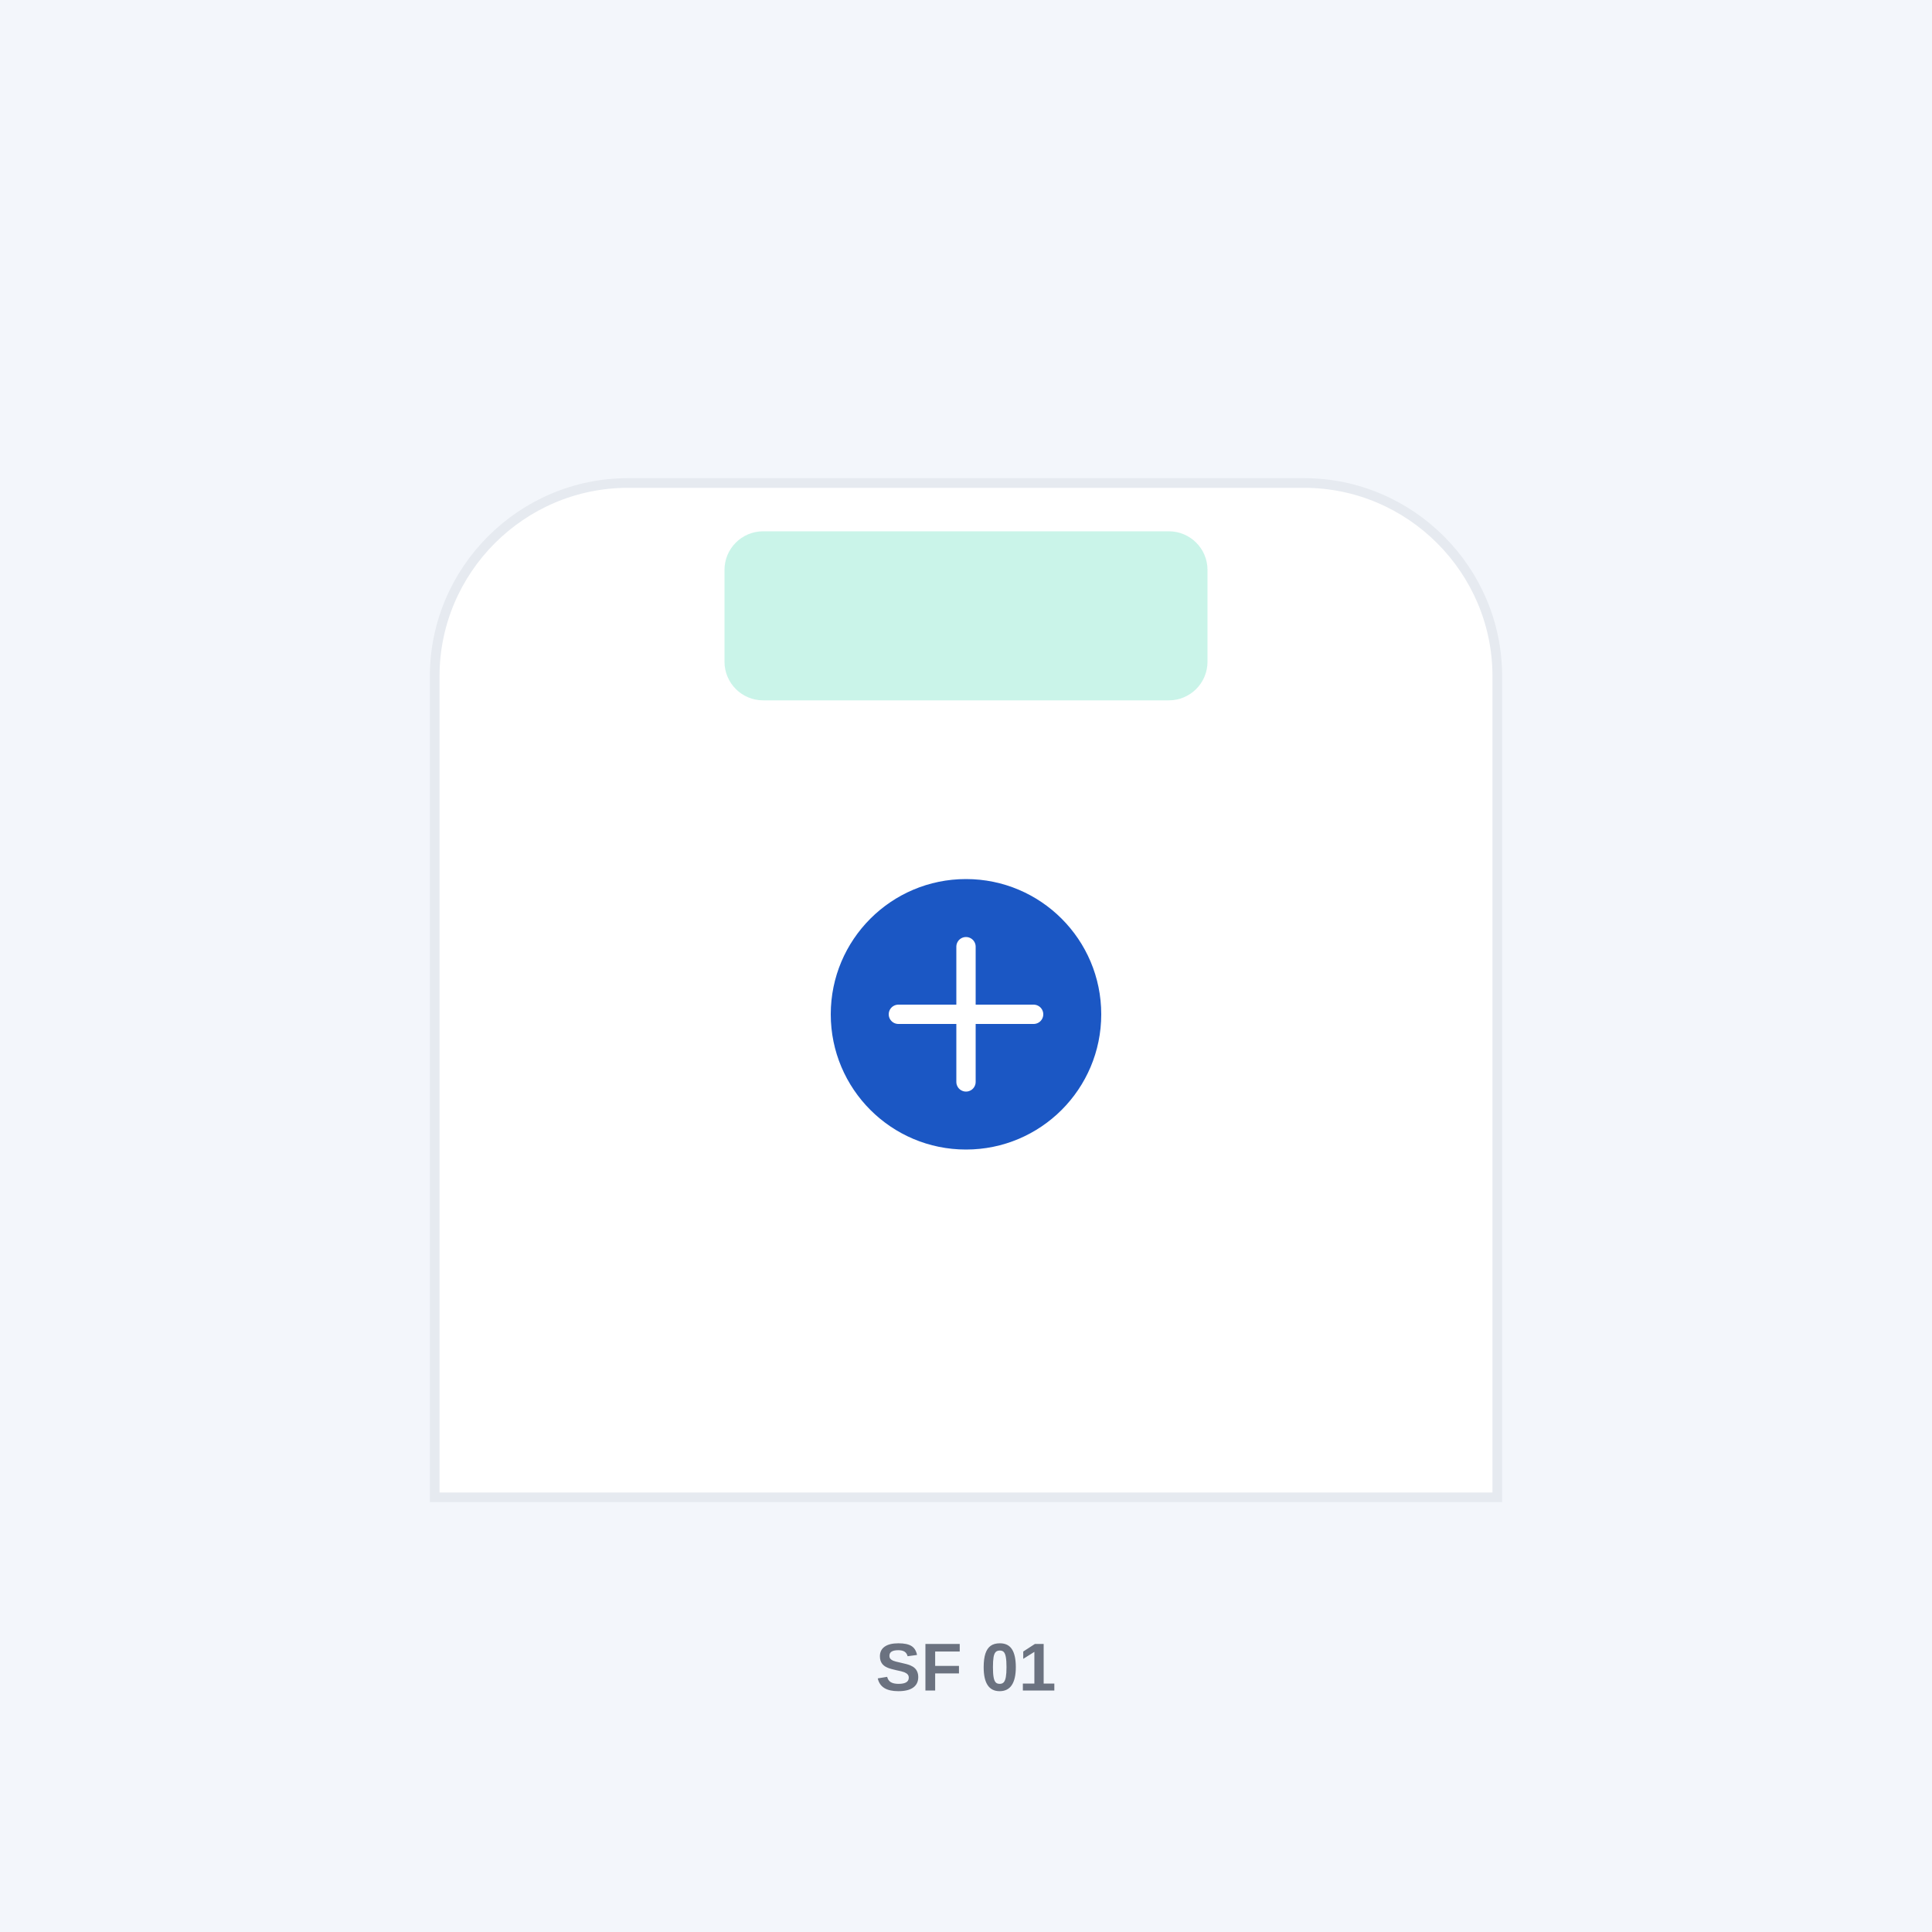
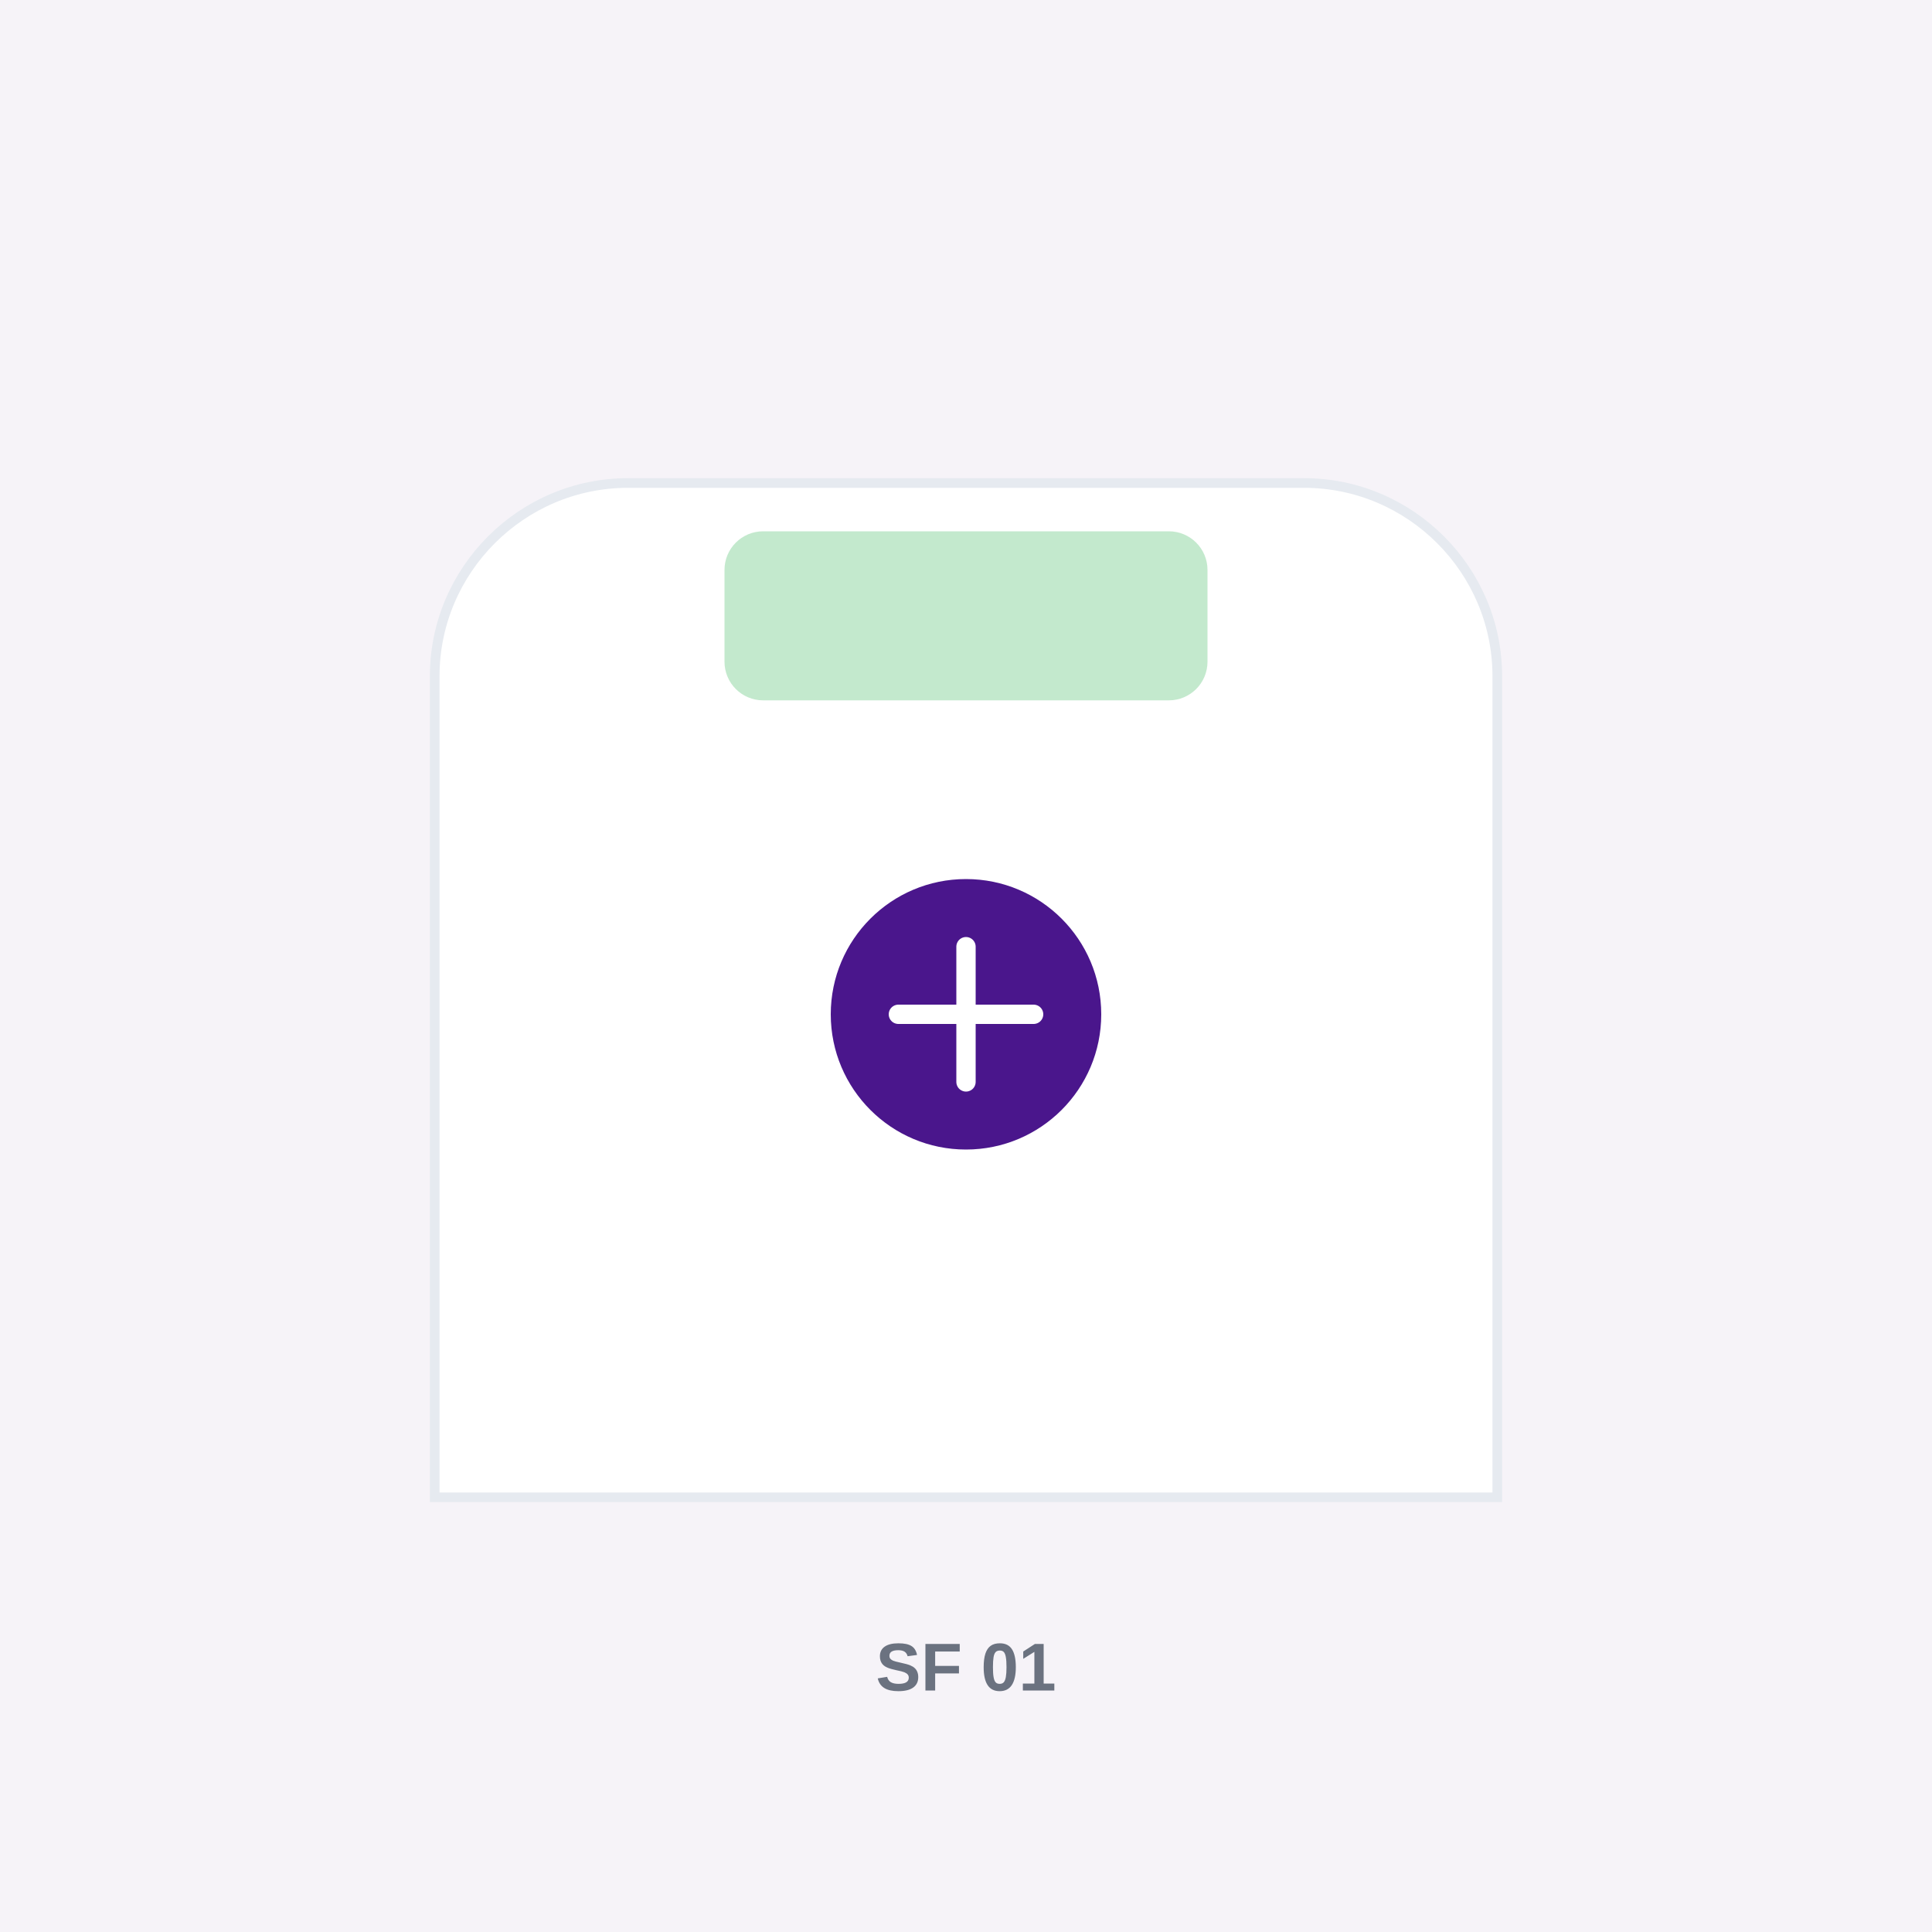
<svg xmlns="http://www.w3.org/2000/svg" width="800" height="800" viewBox="0 0 800 800" fill="none">
-   <rect width="800" height="800" fill="#f3f6fb" />
+   <rect width="800" height="800" fill="#F6F3F8" />
  <path d="M180 620V280c0-44 36-80 80-80h280c44 0 80 36 80 80v340H180Z" fill="#ffffff" stroke="#e6eaf0" stroke-width="4" />
-   <rect x="300" y="220" width="200" height="70" rx="16" fill="#2DD4A8" fill-opacity="0.25" />
-   <circle cx="400" cy="420" r="56" fill="#1B57C4" />
+   <rect x="300" y="220" width="200" height="70" rx="16" fill="#12A83A" fill-opacity="0.25" />
+   <circle cx="400" cy="420" r="56" fill="#4A168C" />
  <path d="M400 392v56M372 420h56" stroke="white" stroke-width="8" stroke-linecap="round" />
  <text x="400" y="700" text-anchor="middle" fill="#6b7280" font-family="Arial, sans-serif" font-size="28" font-weight="700">SF 01</text>
</svg>
